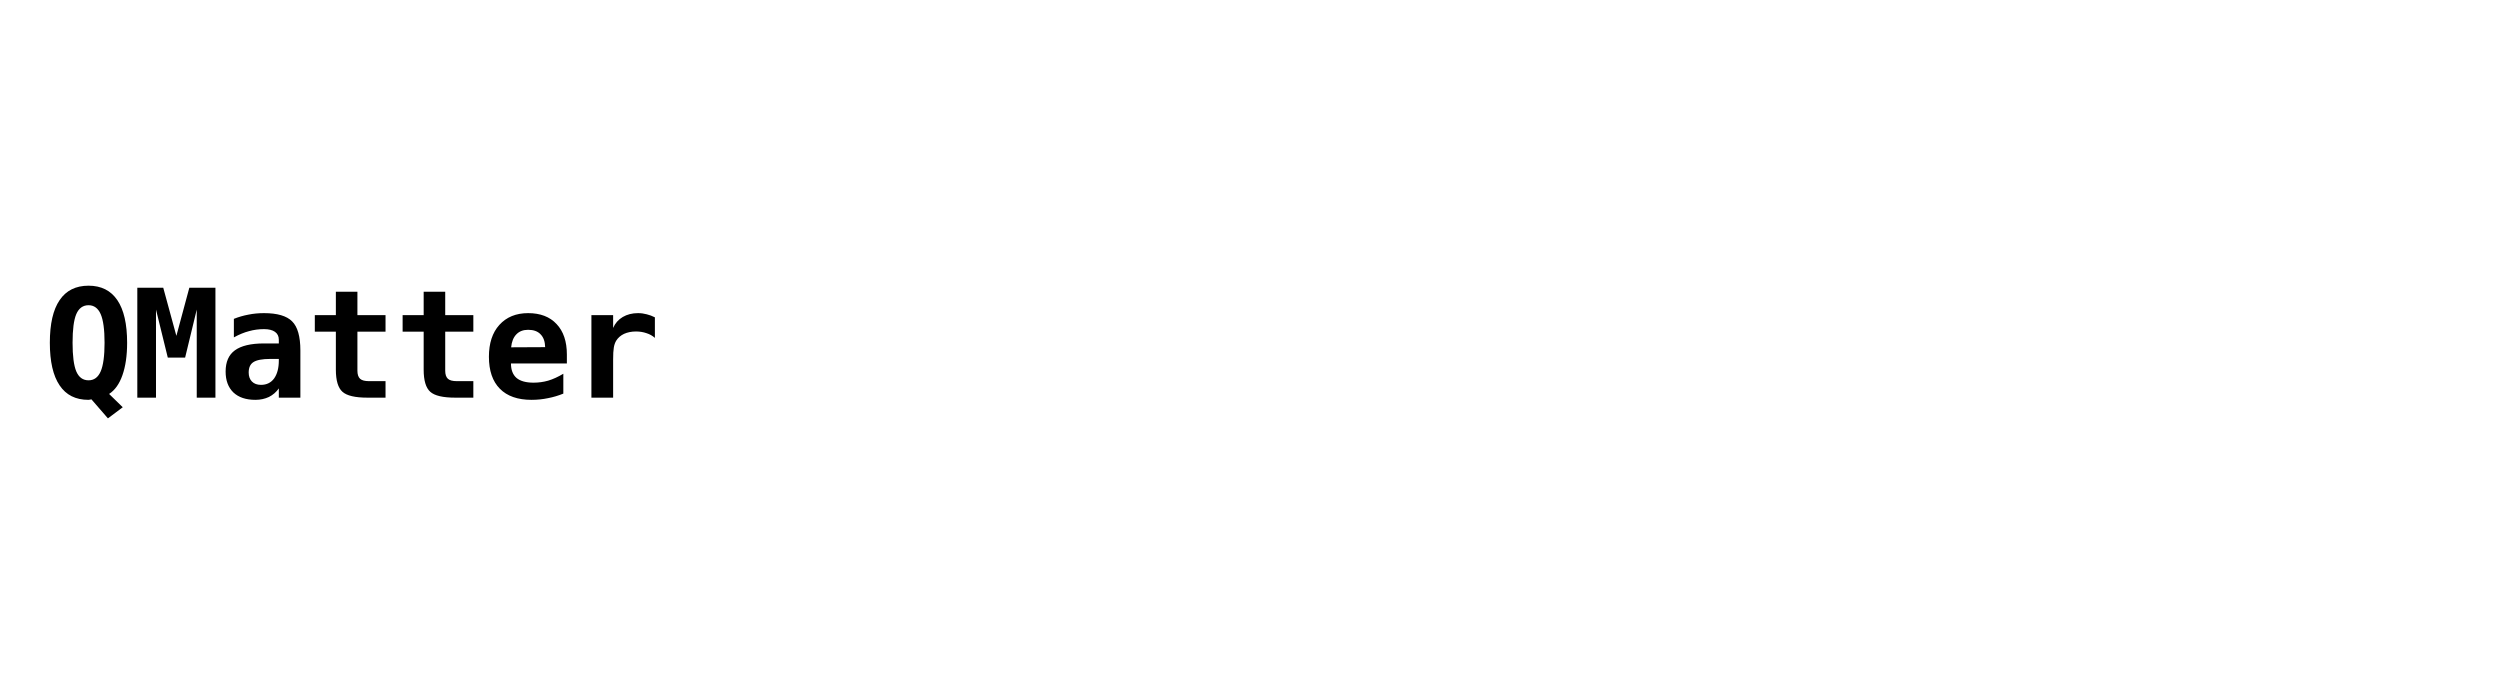
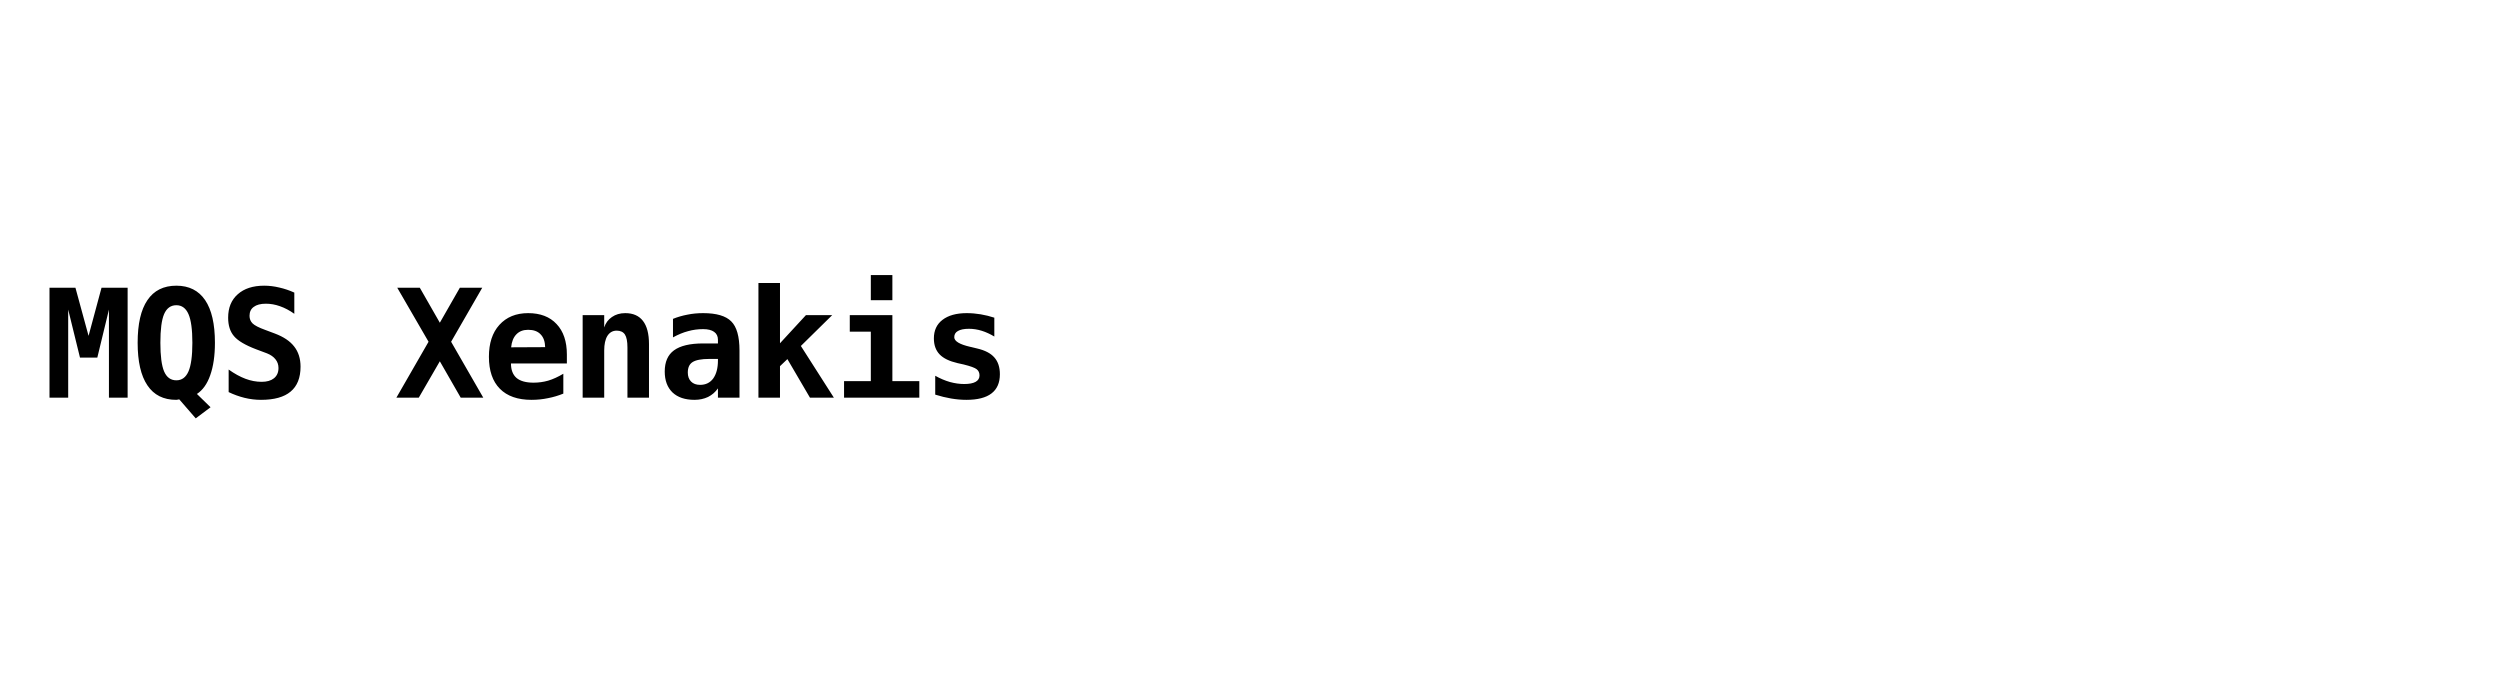
- <svg xmlns="http://www.w3.org/2000/svg" data-generated="qpubench" viewBox="0 0 232 64" width="232" height="64" role="img" aria-label="QMatter">
+ <svg xmlns="http://www.w3.org/2000/svg" data-generated="qpubench" viewBox="0 0 232 64" width="232" height="64" role="img" aria-label="MQS Xenakis">
  <style>
    text { font-family: "IBM Plex Mono", ui-monospace, SFMono-Regular, Menlo, Consolas, monospace; fill: #000000; letter-spacing: -0.02em; }
    .wm { font-weight: 600; }
  </style>
-   <text class="wm" x="4" y="36.9" font-size="14">QMatter</text>
+   <text class="wm" x="4" y="36.9" font-size="14">MQS Xenakis</text>
</svg>
